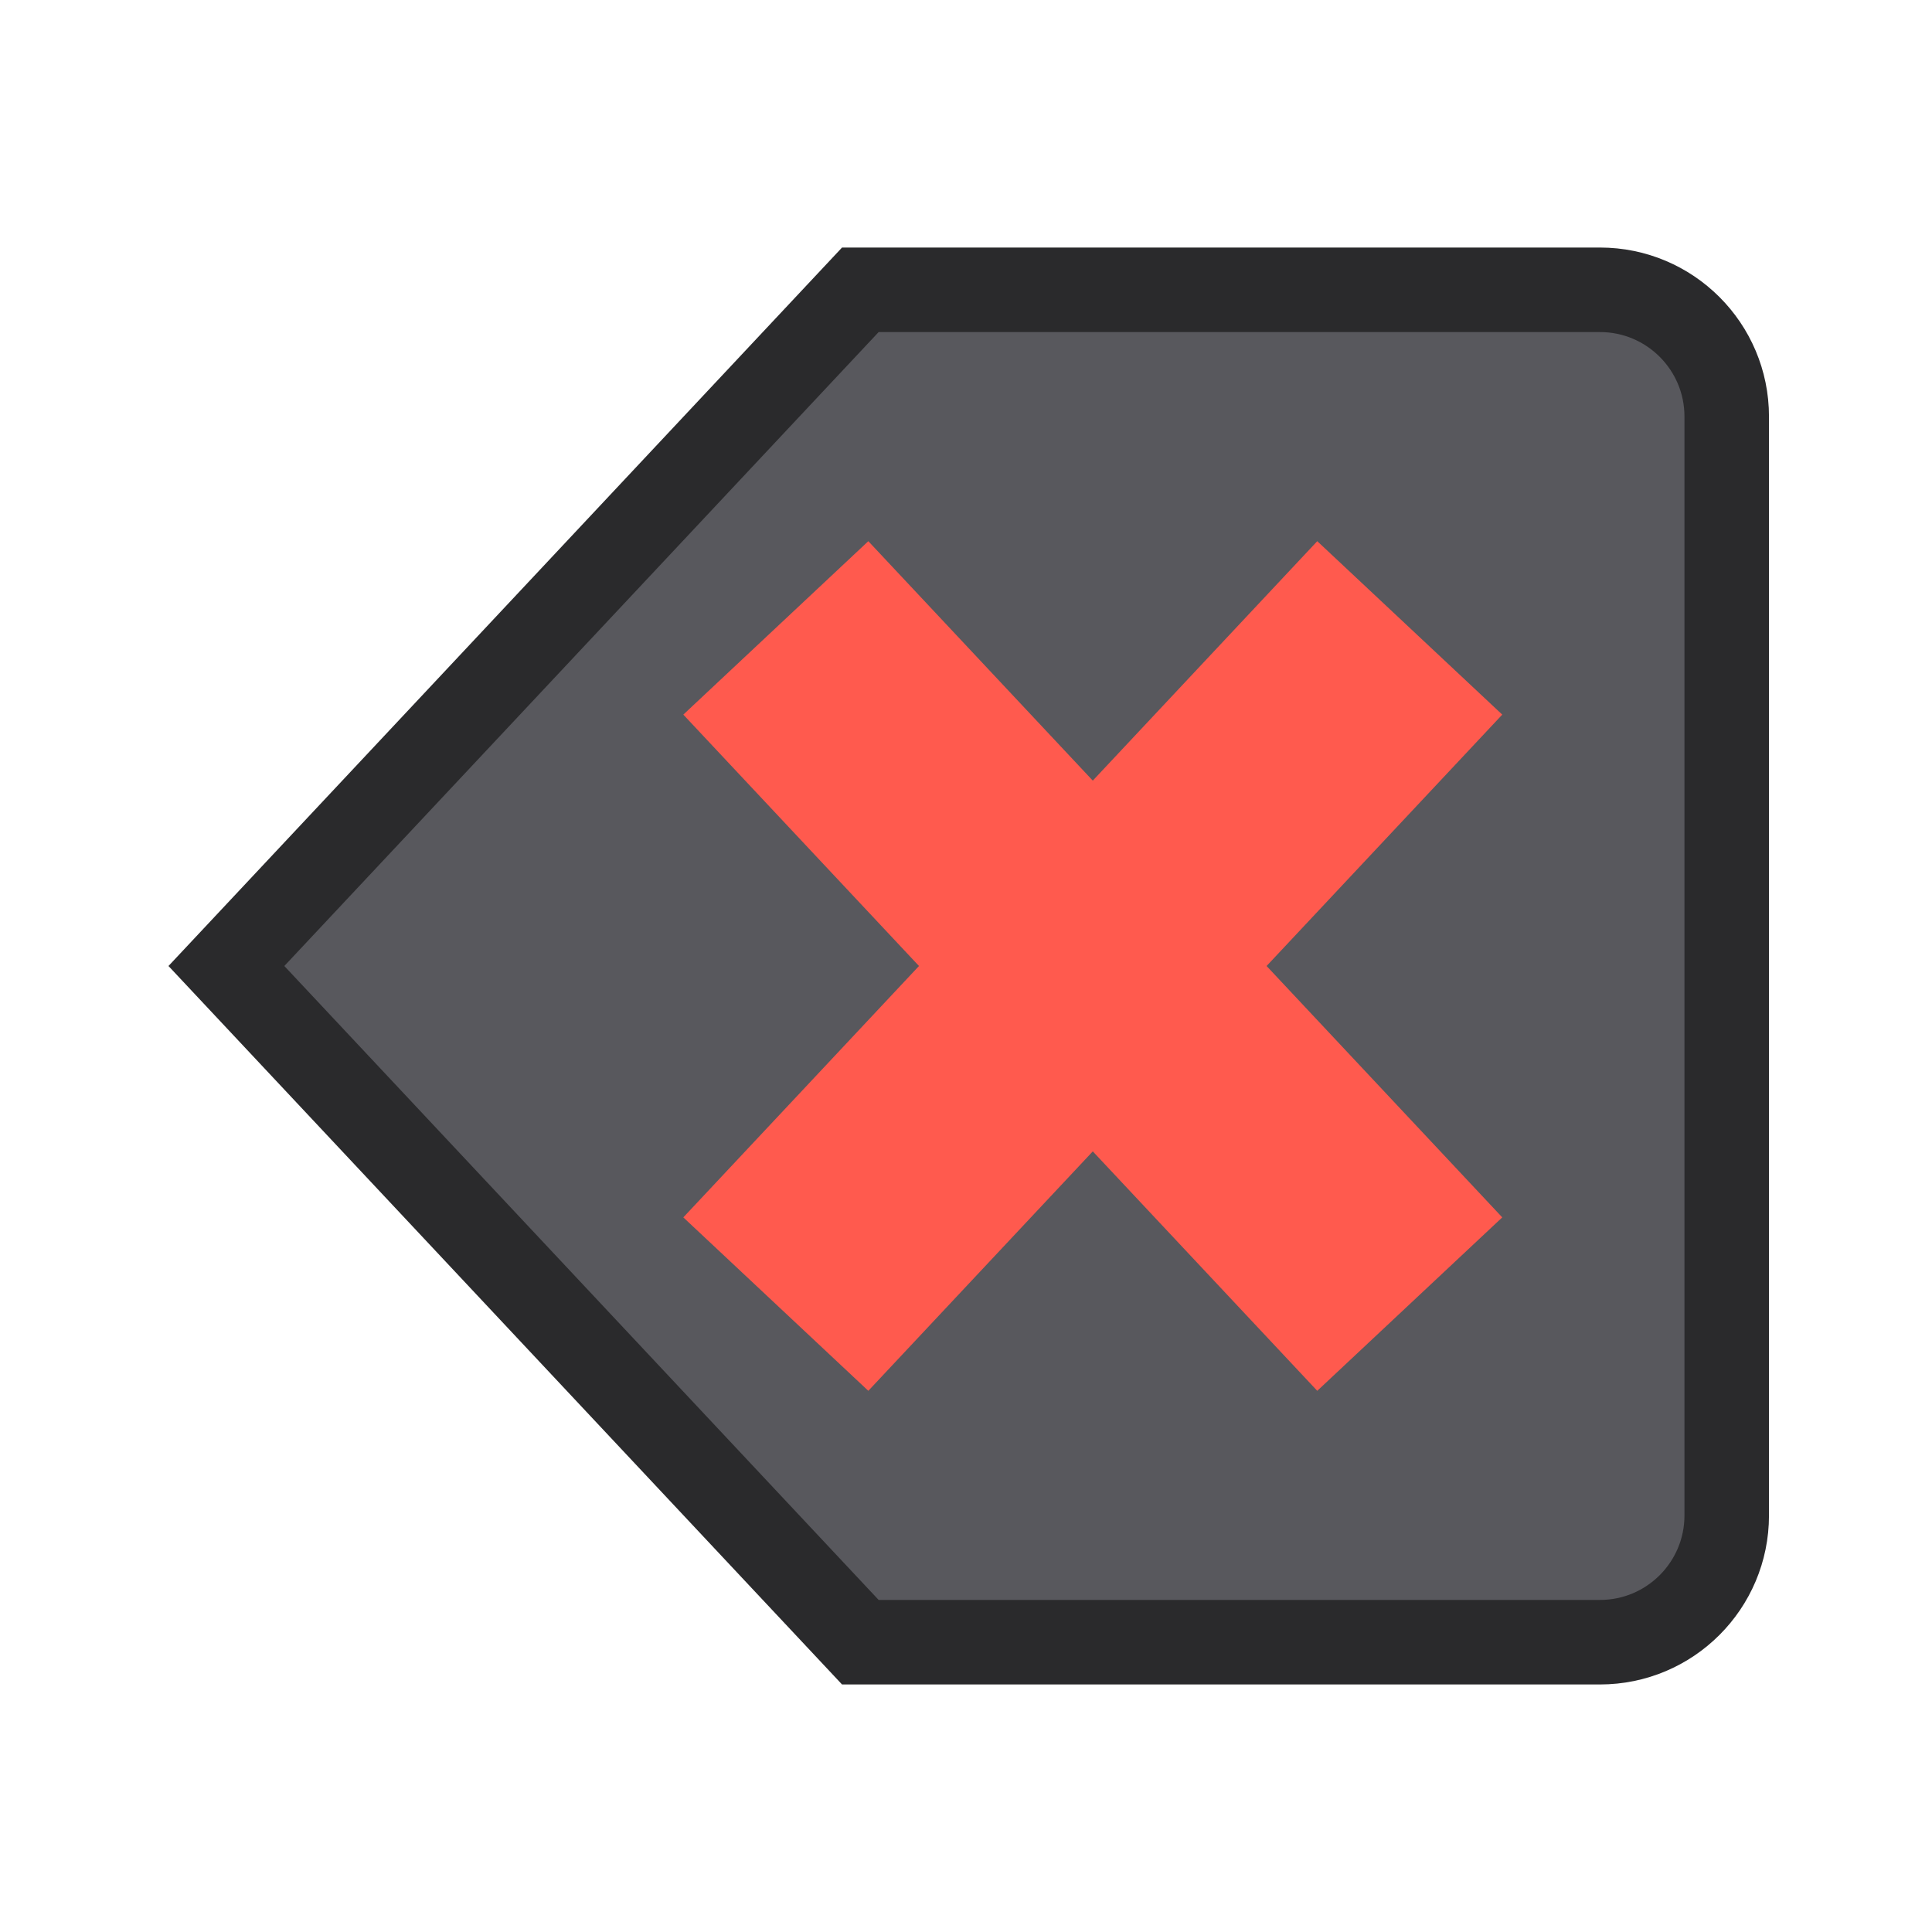
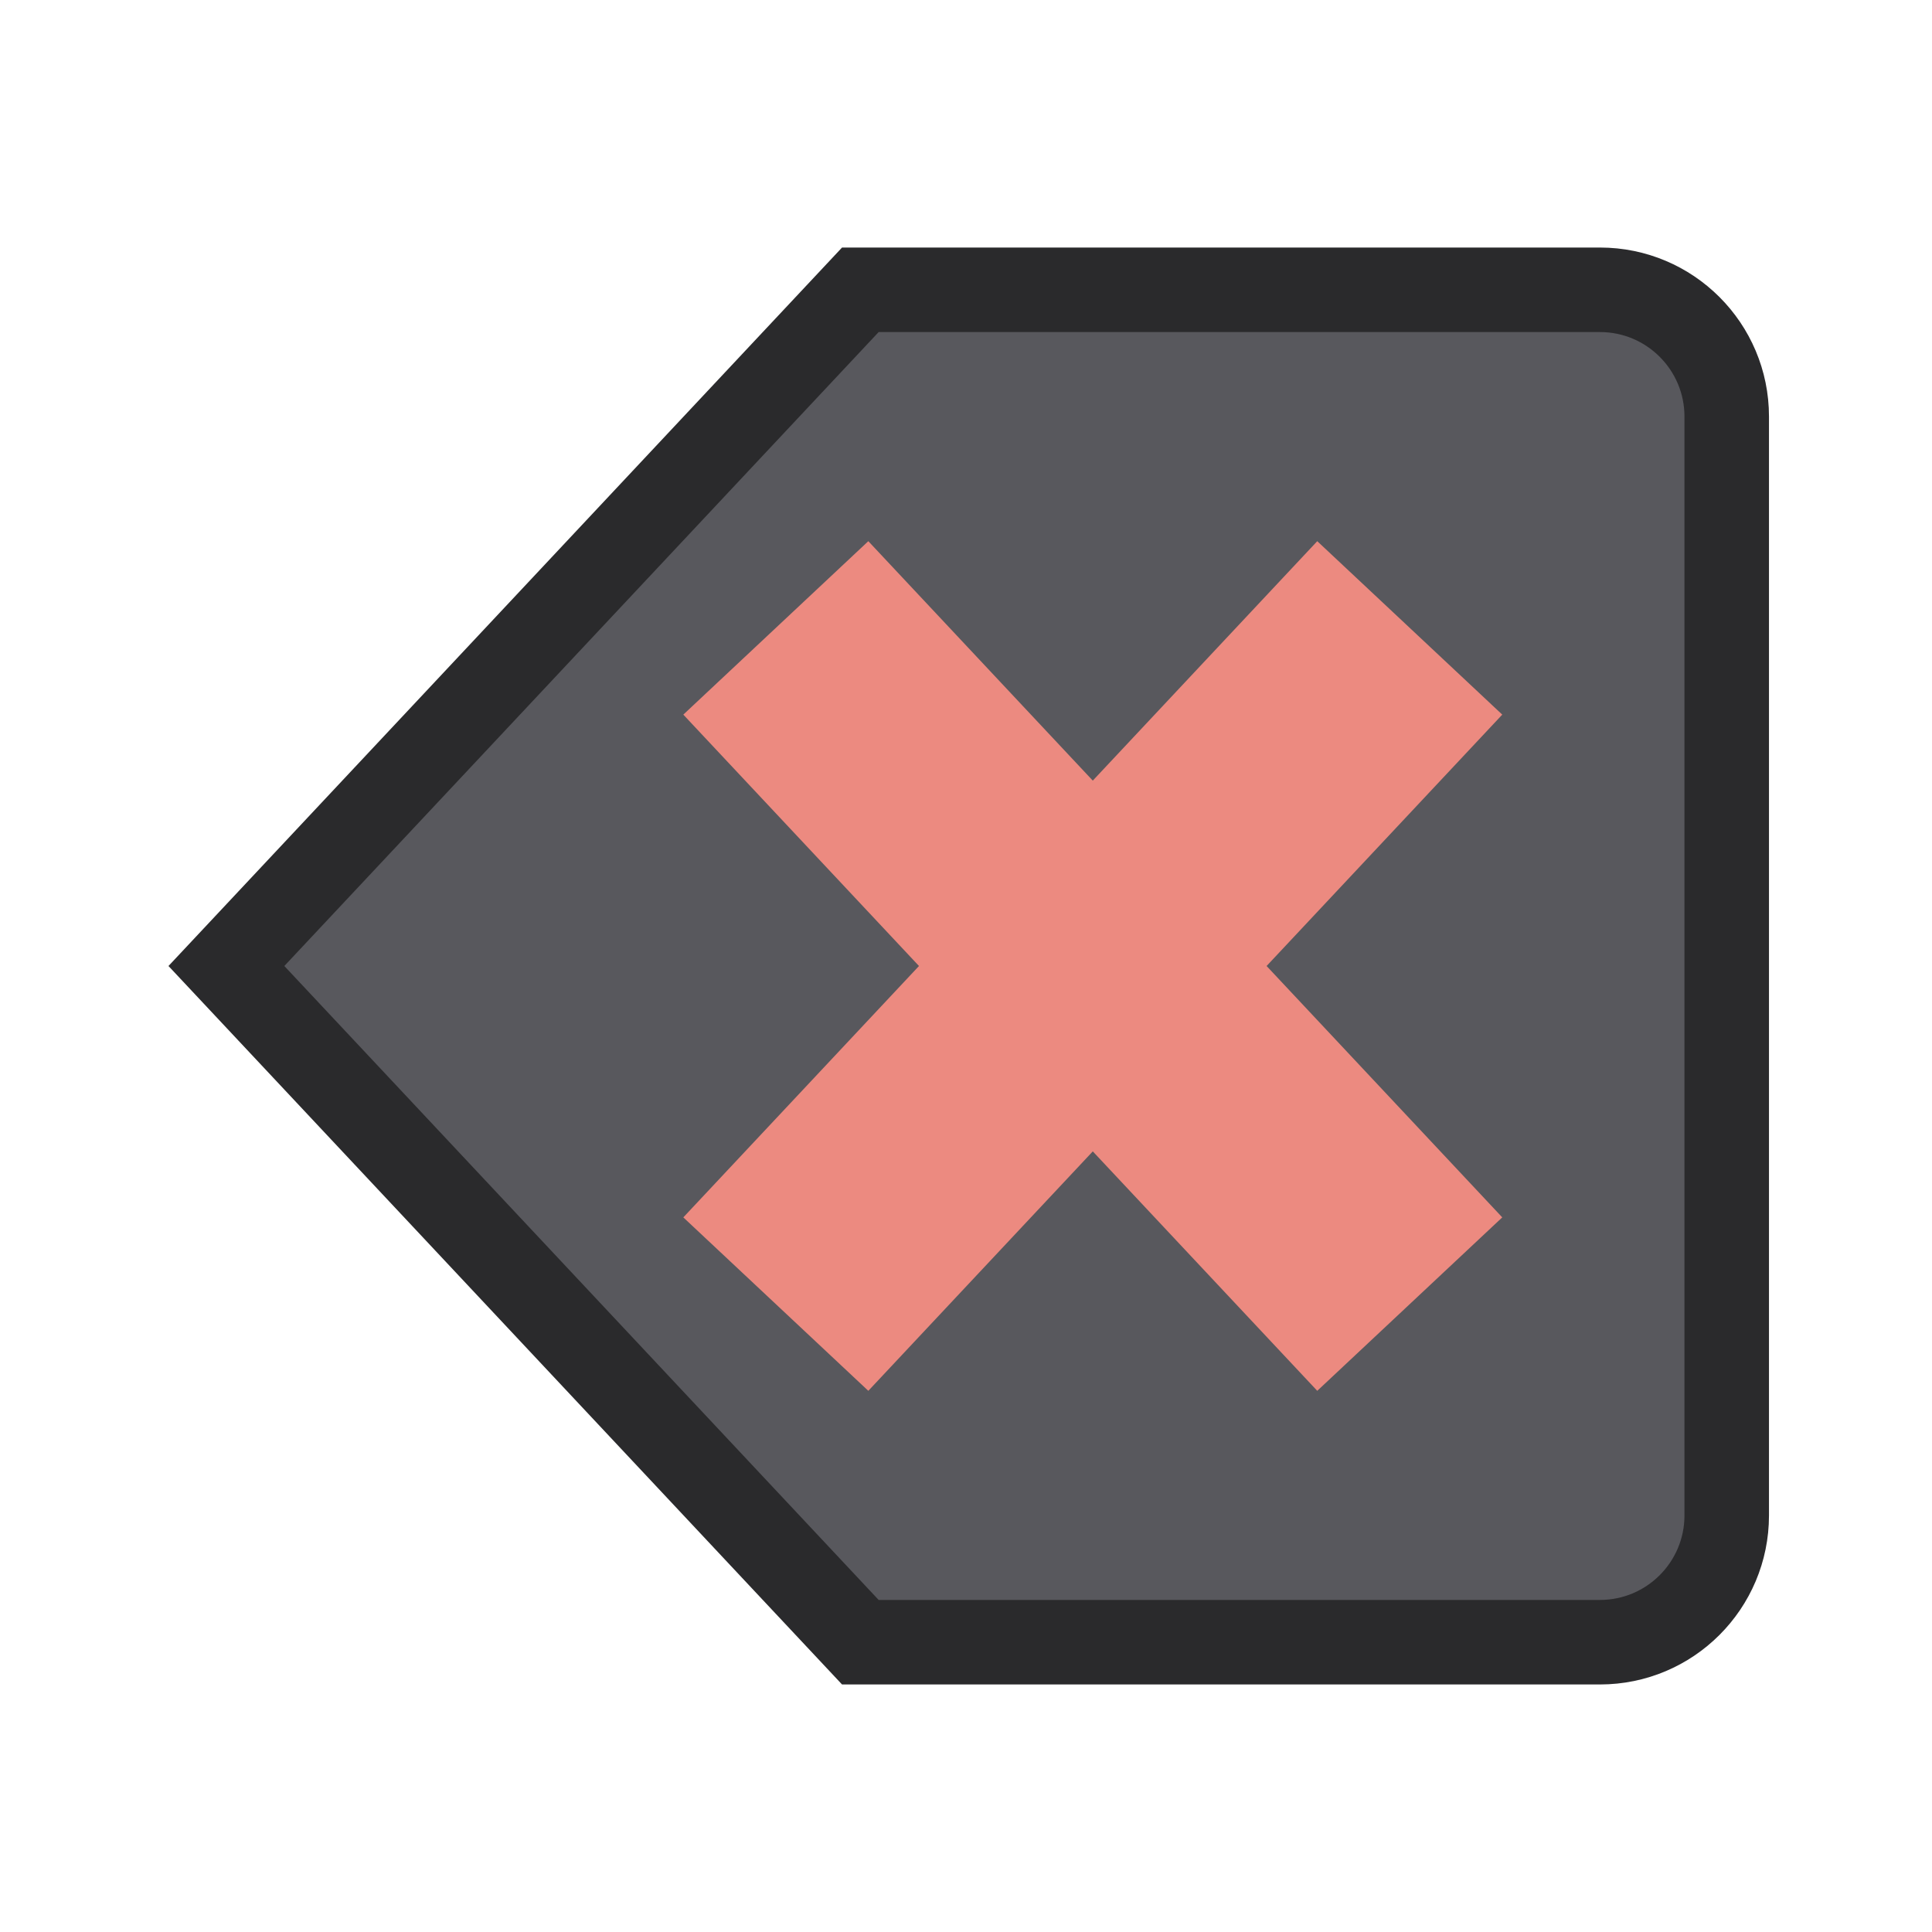
<svg xmlns="http://www.w3.org/2000/svg" width="24" height="24" viewBox="0 0 24 24">
  <g stroke-linecap="butt" stroke-linejoin="miter" stroke-miterlimit="4">
    <g transform="translate(12 12) scale(1.05) translate(-12 -12)">
      <g transform="matrix(-1 0 0 1 24 0)">
        <path fill="#58585D" stroke="#2A2A2C" stroke-width="1" d="M4.5 4h8.75l7.5 8-7.5 8H4.5A1.5 1.5 0 0 1 3 18.5v-13A1.5 1.5 0 0 1 4.5 4z" />
-         <path fill="none" stroke="#FF5A4E" stroke-width="3" d="M6.75 8l7.5 8M14.25 8l-7.5 8" />
+         <path fill="none" stroke="#EC8A80" stroke-width="3" d="M6.75 8l7.5 8M14.25 8l-7.5 8" />
      </g>
    </g>
  </g>
</svg>
